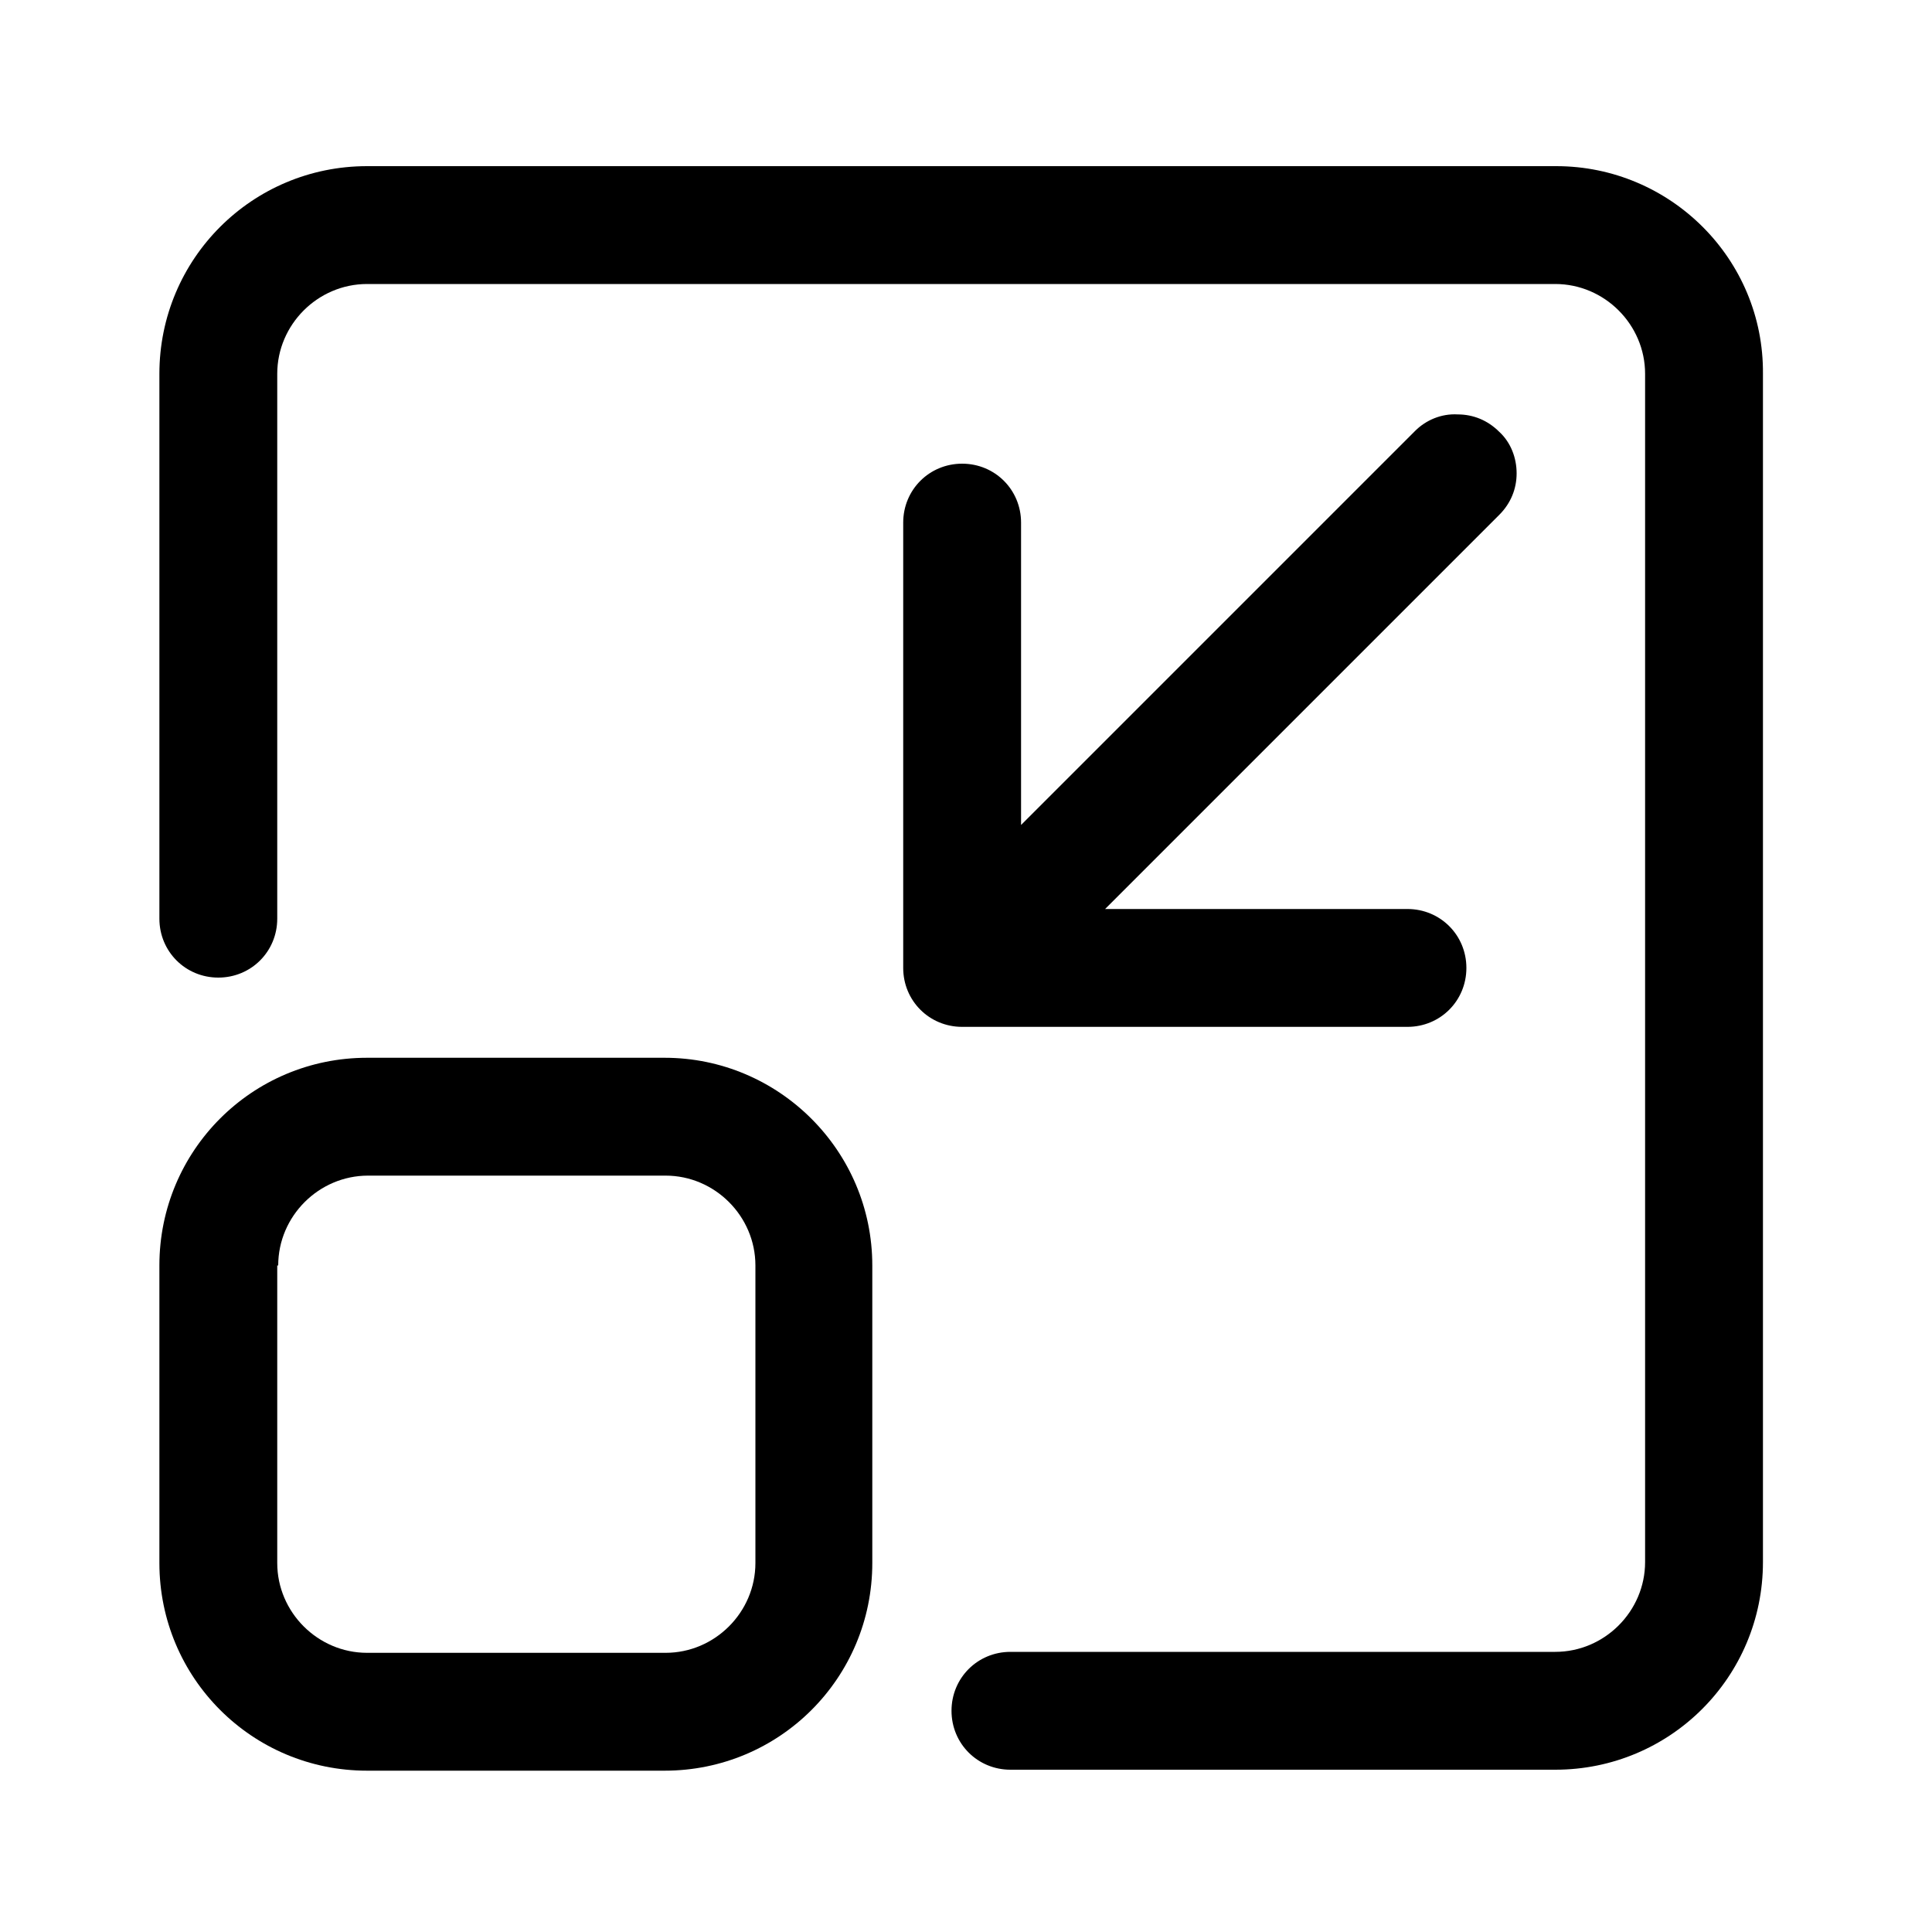
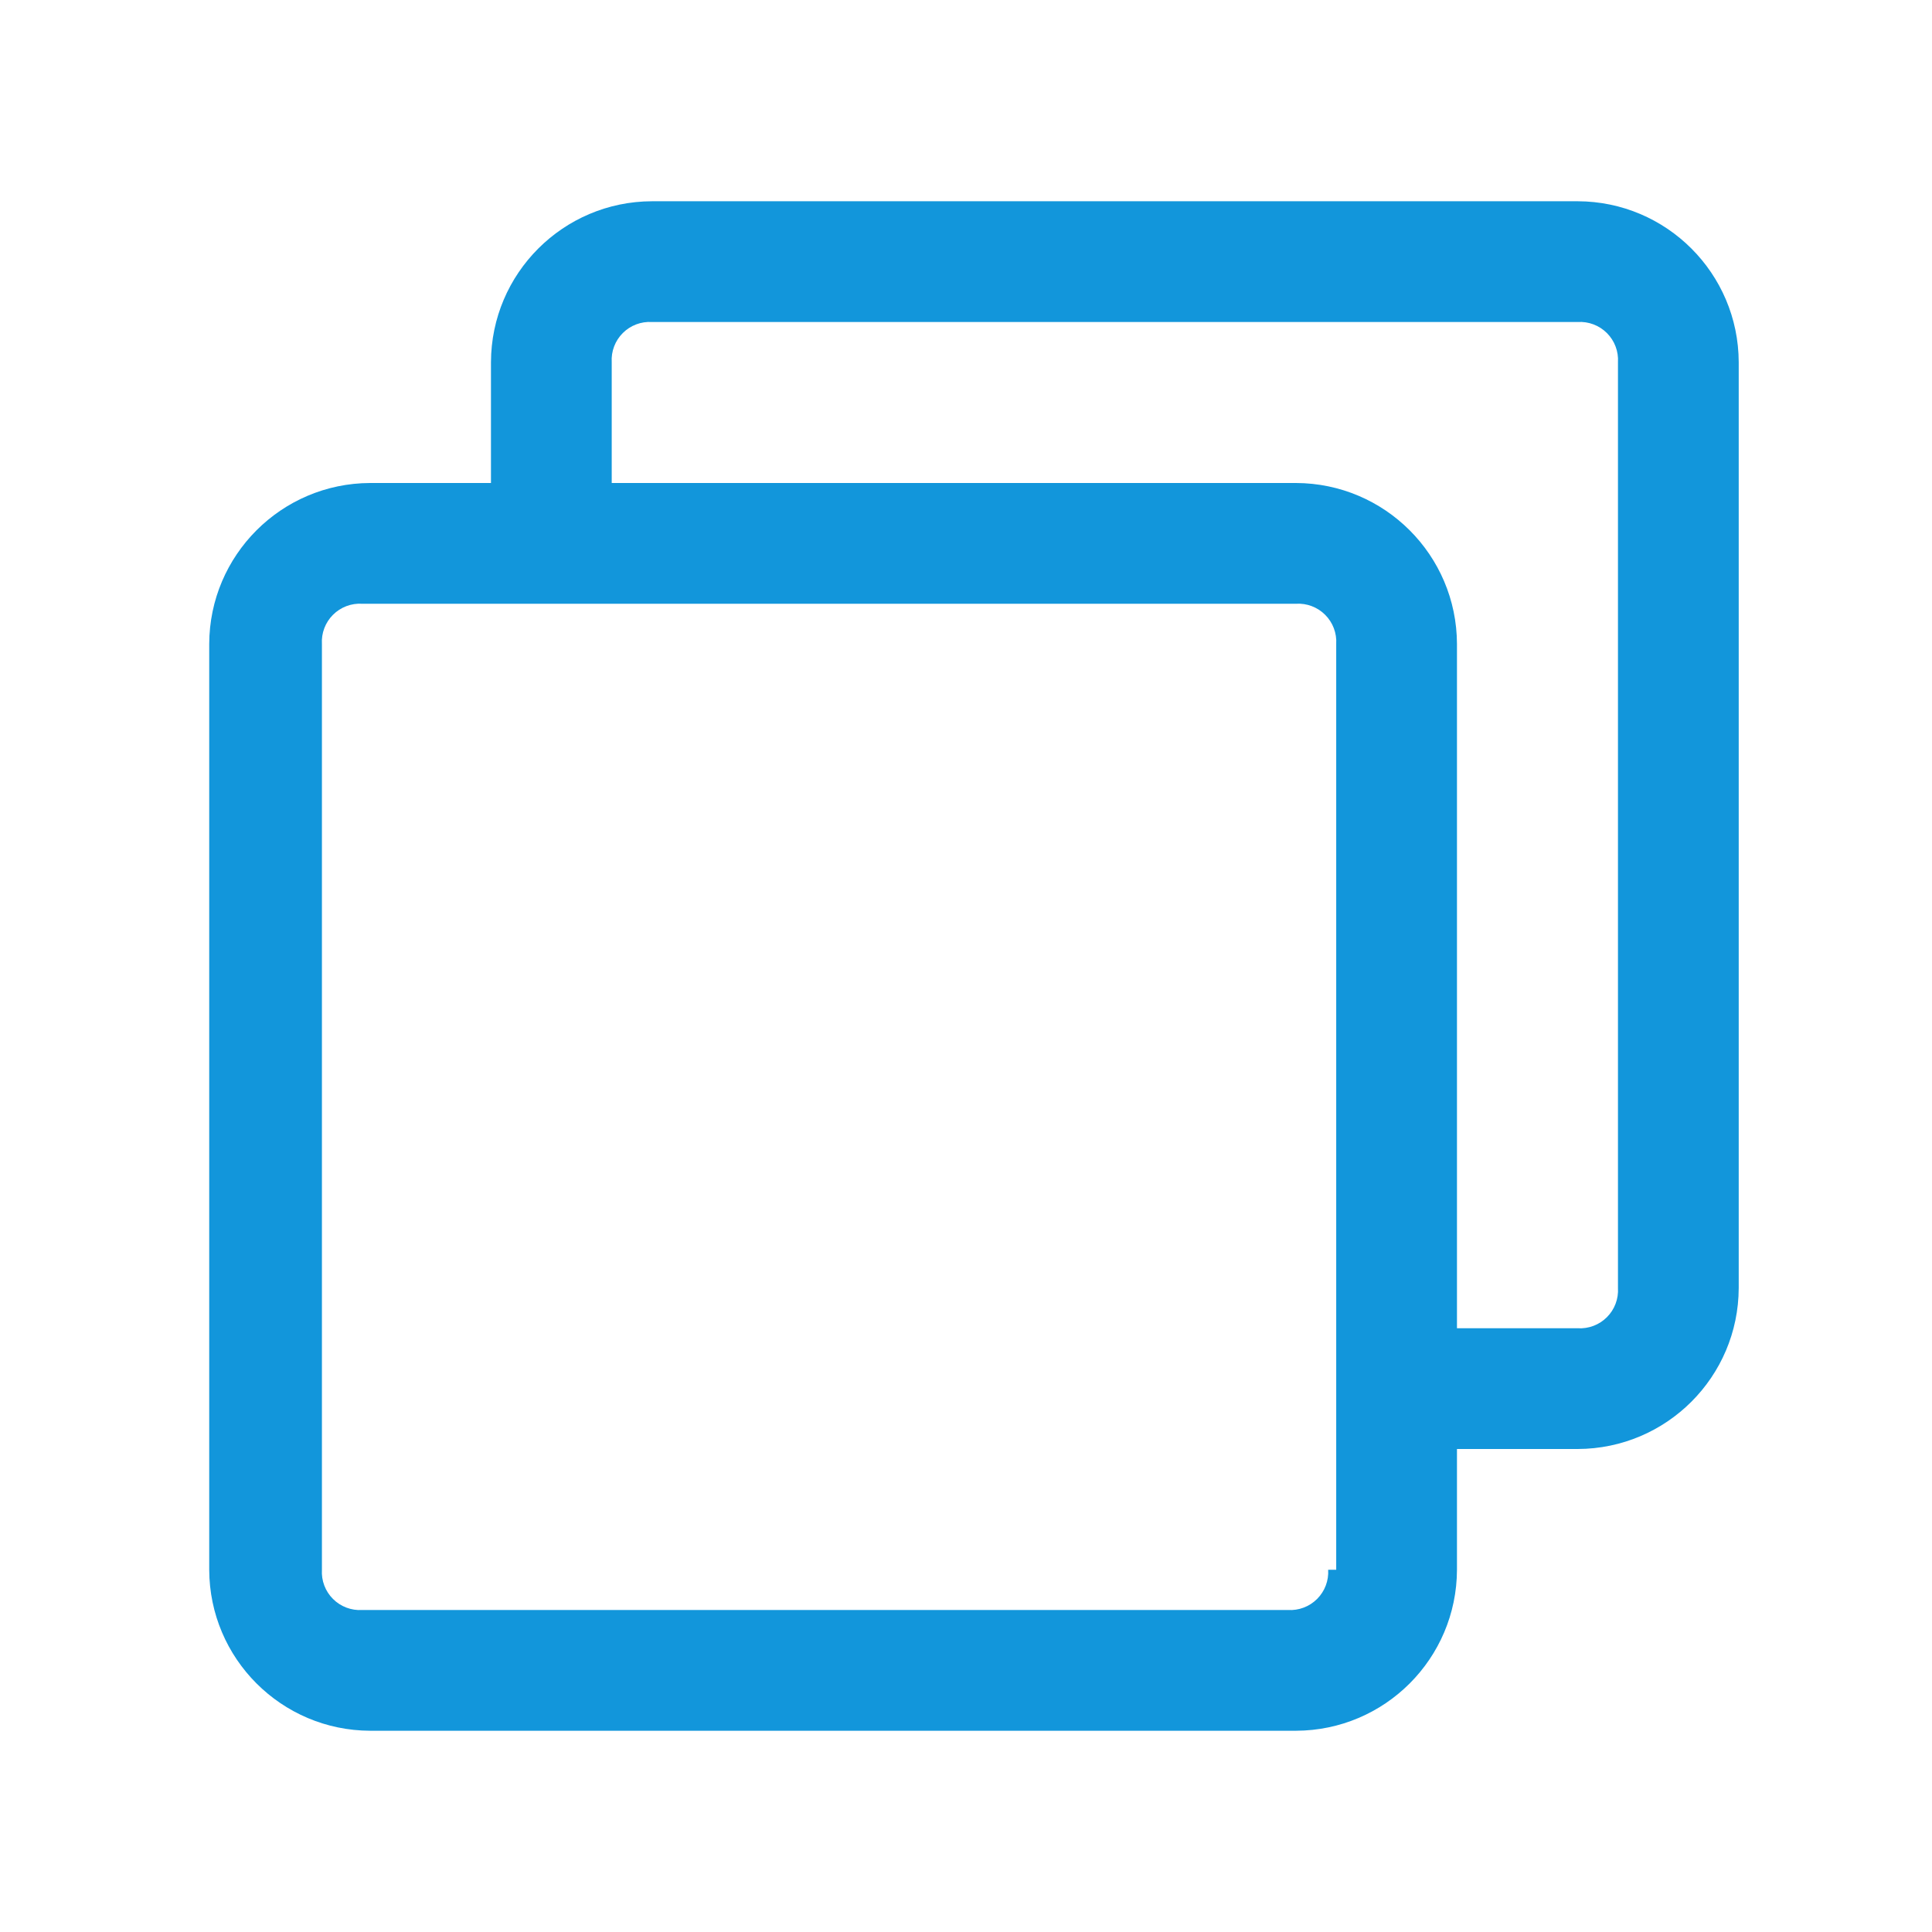
- <svg xmlns="http://www.w3.org/2000/svg" t="1742977062030" class="icon" viewBox="0 0 1024 1024" version="1.1" p-id="13706" width="32" height="32">
-   <path d="M352.256 560.64H194.56c-60.928 0-110.08 49.152-110.08 110.08v157.696c0 60.928 49.152 110.08 110.08 110.08h157.696c60.928 0 110.08-49.152 110.08-110.08V670.72c0-60.928-49.664-110.08-110.08-110.08z m-204.8 110.08c0-26.112 21.504-47.616 47.616-47.616h157.696c26.112 0 47.616 21.504 47.616 47.616v157.696c0 26.112-21.504 47.616-47.616 47.616H194.56c-26.112 0-47.616-21.504-47.616-47.616V670.72z" p-id="13707" />
-   <path d="M824.832 88.064H194.56c-60.928 0-110.08 49.152-110.08 110.08v288.768c0 17.408 13.824 31.232 31.232 31.232 17.408 0 31.232-13.824 31.232-31.232V198.144c0-26.112 21.504-47.616 47.616-47.616h629.76c26.112 0 47.616 21.504 47.616 47.616v629.76c0 26.112-21.504 47.616-47.616 47.616h-288.768c-17.408 0-31.232 13.824-31.232 31.232s13.824 31.232 31.232 31.232H824.32c60.928 0 110.08-49.152 110.08-110.08v-629.76c0.512-60.928-49.152-110.08-109.568-110.08z" p-id="13708" />
-   <path d="M750.08 228.352l-208.896 208.896V276.992c0-17.408-13.824-31.232-31.232-31.232-17.408 0-31.232 13.824-31.232 31.232v236.032c0 17.408 13.824 31.232 31.232 31.232h236.032c17.408 0 31.232-13.824 31.232-31.232 0-17.408-13.824-31.232-31.232-31.232h-160.256l208.896-208.896c6.144-6.144 9.216-13.824 9.216-22.016 0-8.192-3.072-16.384-9.216-22.016-6.144-6.144-13.824-9.216-22.016-9.216-8.704-0.512-16.896 3.072-22.528 8.704z" p-id="13709" />
+ <svg xmlns="http://www.w3.org/2000/svg" t="1748514391543" class="icon" viewBox="0 0 1024 1024" version="1.1" p-id="22724" width="32" height="32">
+   <path d="M836.224 106.667h-490.667a85.589 85.589 0 0 0-85.333 85.333V256h-64a85.589 85.589 0 0 0-85.333 85.333v490.667a85.589 85.589 0 0 0 85.333 85.333h490.667a85.589 85.589 0 0 0 85.333-85.333V768h64a85.589 85.589 0 0 0 85.333-85.333V192a85.589 85.589 0 0 0-85.333-85.333z m-132.267 725.333a20.139 20.139 0 0 1-21.333 21.333h-490.667a20.139 20.139 0 0 1-21.333-21.333V341.333a20.139 20.139 0 0 1 21.333-21.333h494.933a20.139 20.139 0 0 1 21.333 21.333v490.667z m153.6-149.333a20.139 20.139 0 0 1-21.333 21.333h-64V341.333a85.589 85.589 0 0 0-85.333-85.333h-362.667V192a20.139 20.139 0 0 1 21.333-21.333h490.667a20.139 20.139 0 0 1 21.333 21.333z" p-id="22725" fill="#1296db" />
</svg>
